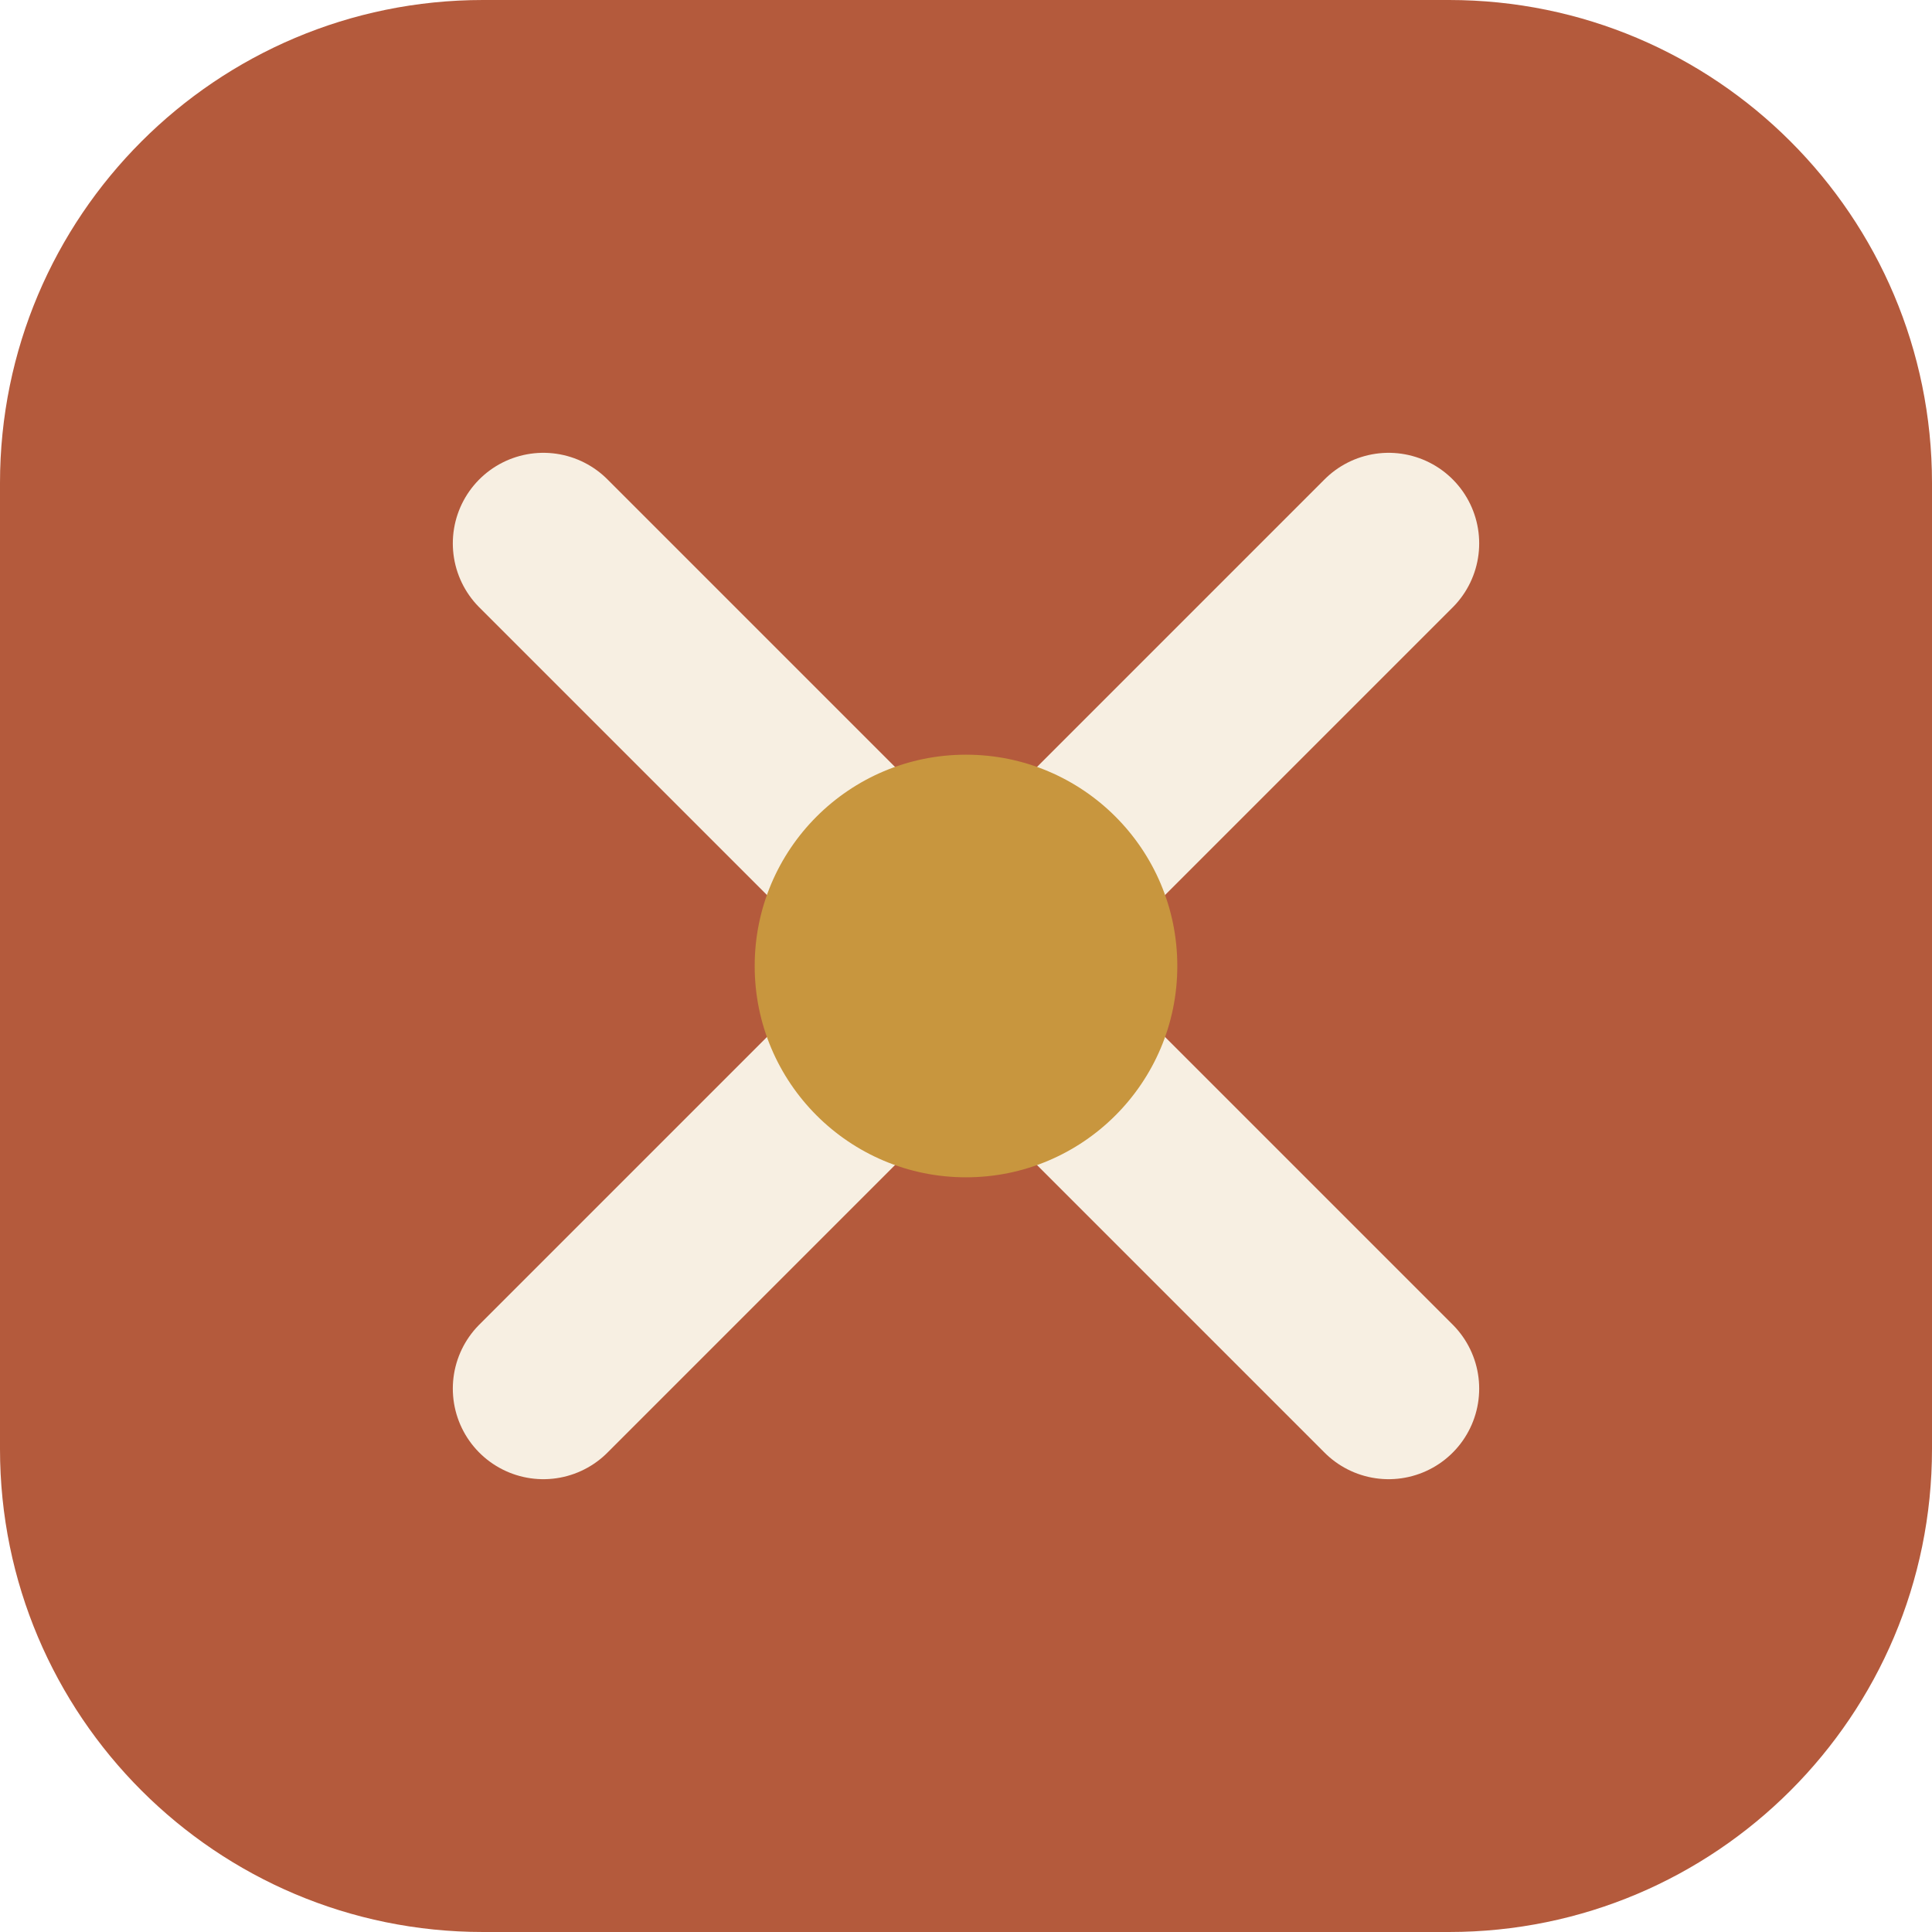
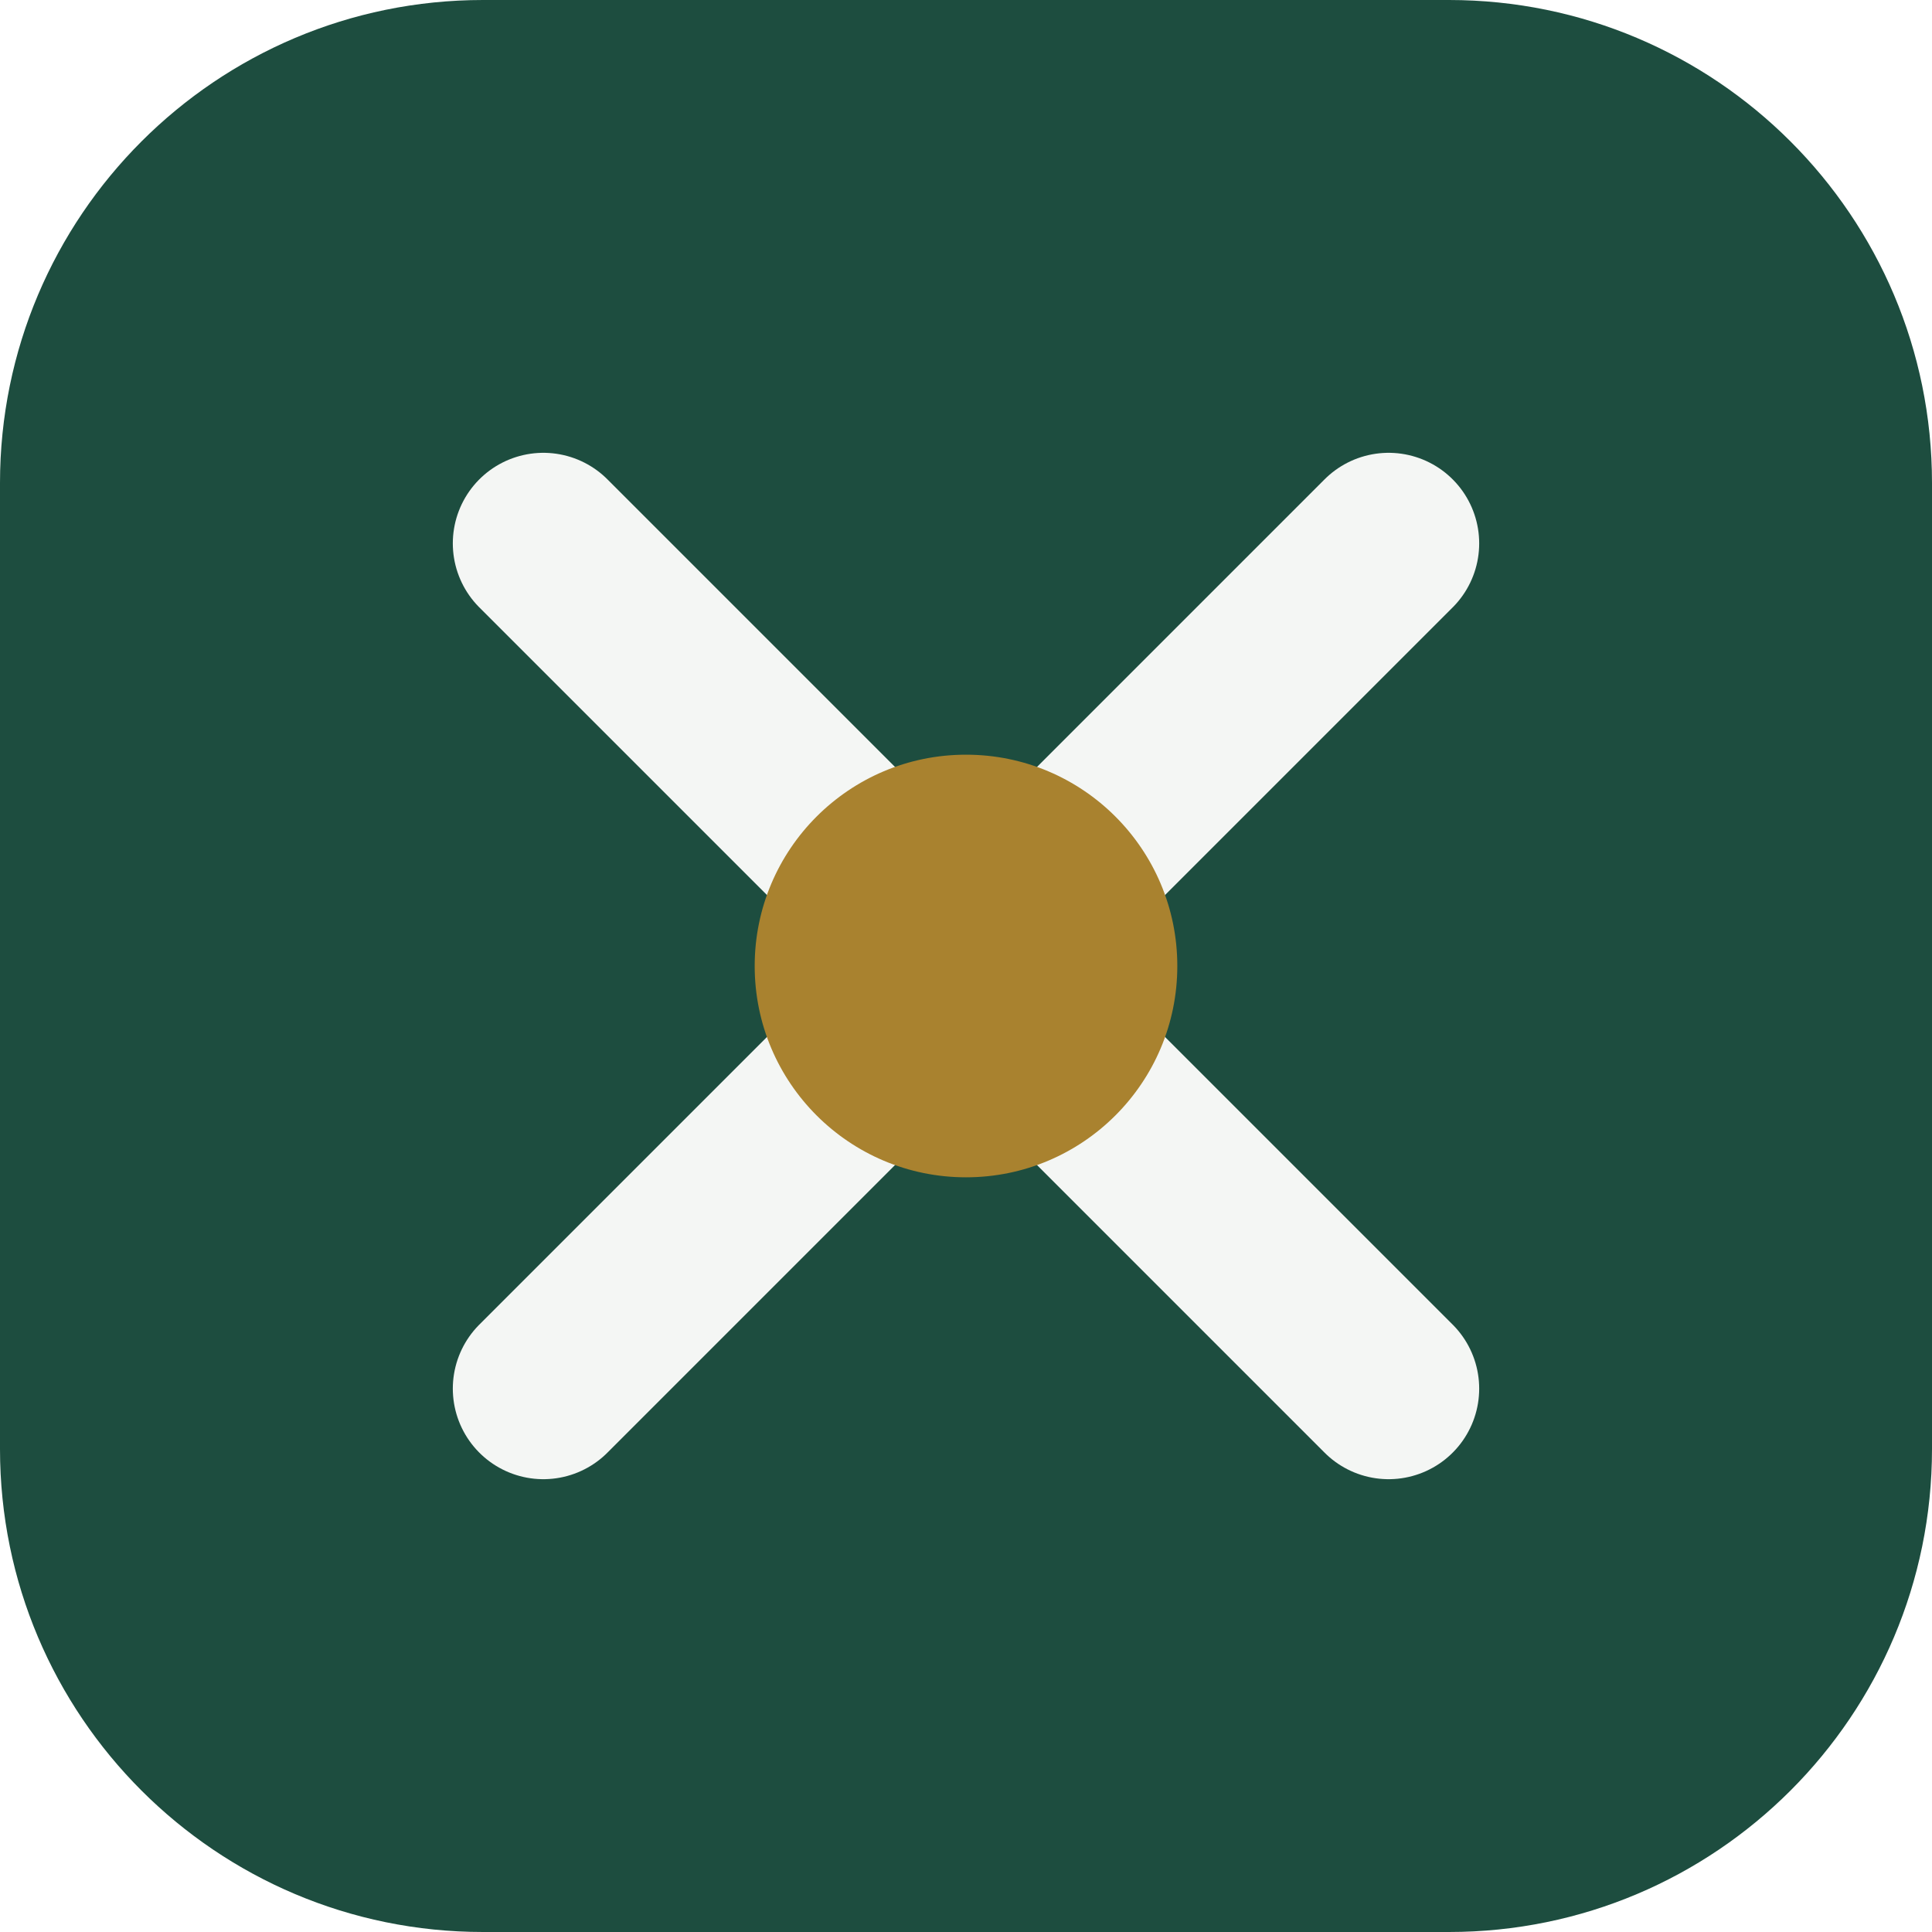
<svg xmlns="http://www.w3.org/2000/svg" viewBox="0 0 64 64" role="img" aria-label="Xomexo">
-   <rect width="64" height="64" rx="16" fill="#b45a3c" />
-   <path d="M18 18l28 28M46 18L18 46" stroke="#f7efe2" stroke-width="6" stroke-linecap="round" />
-   <circle cx="32" cy="32" r="7" fill="#c8963e" />
+   <rect width="64" height="64" rx="16" fill="#1d4d3f" />
+   <path d="M18 18l28 28M46 18L18 46" stroke="#f4f6f4" stroke-width="6" stroke-linecap="round" />
+   <circle cx="32" cy="32" r="7" fill="#a9822f" />
</svg>
